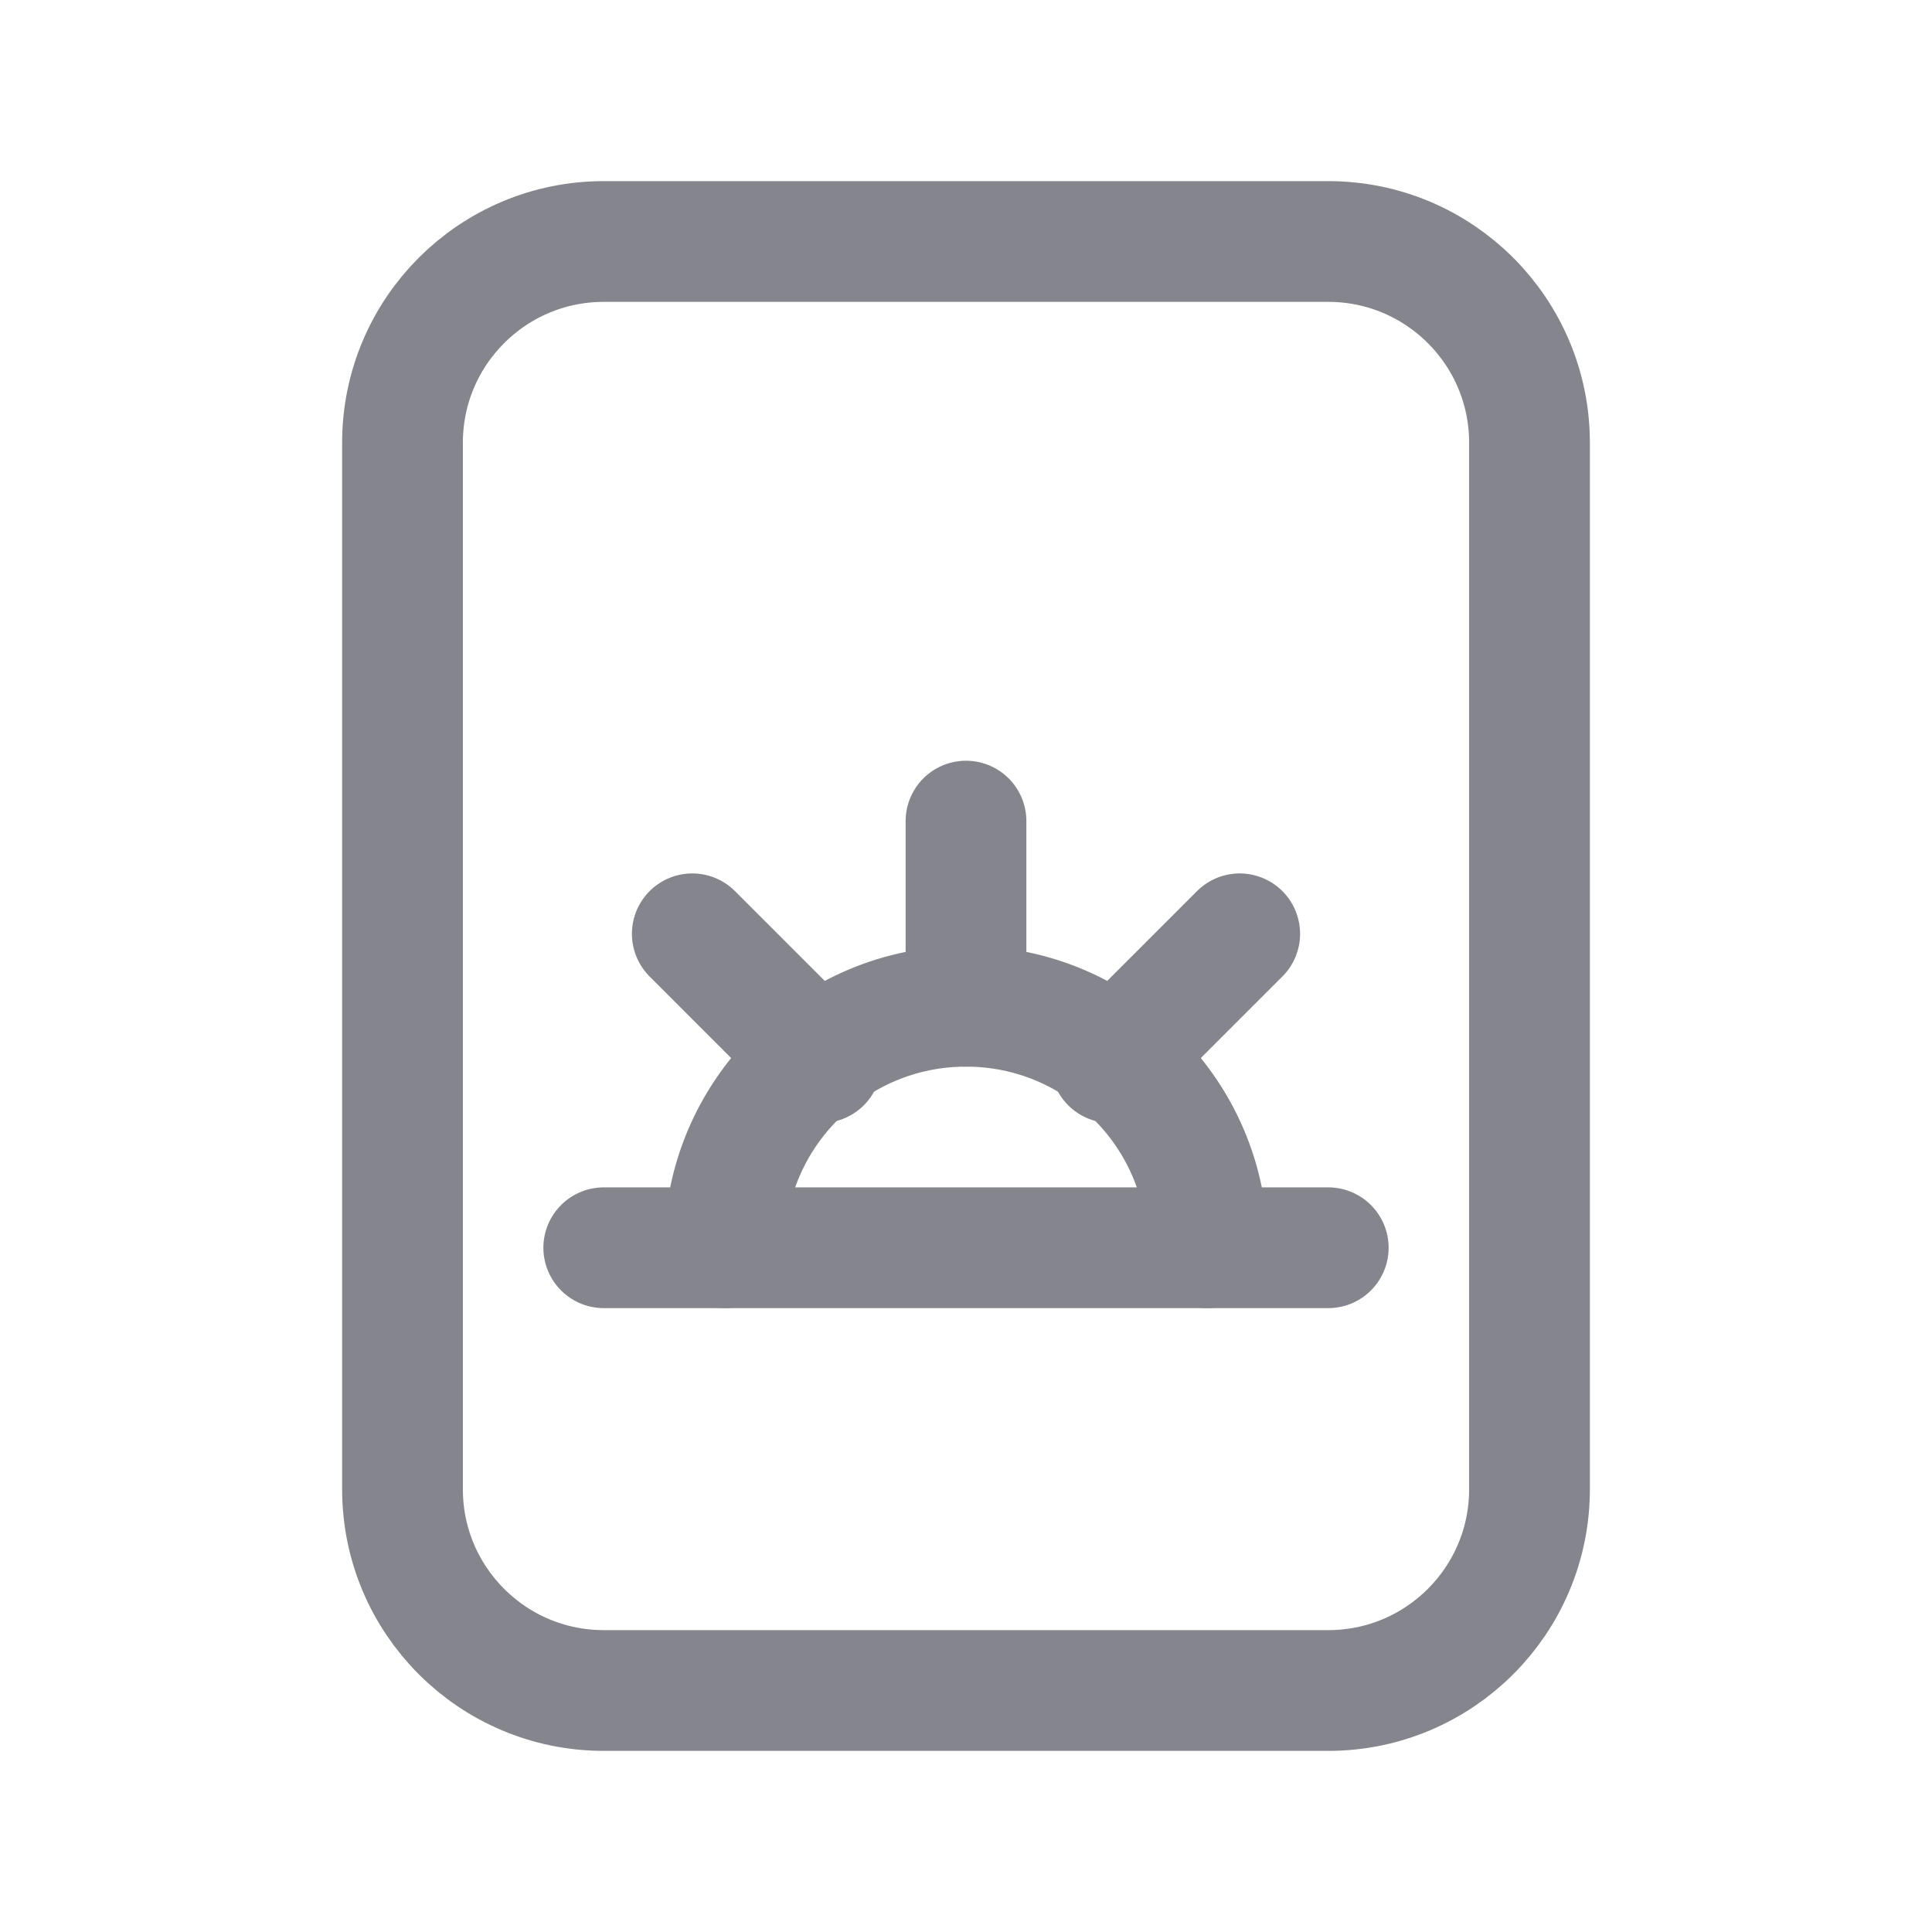
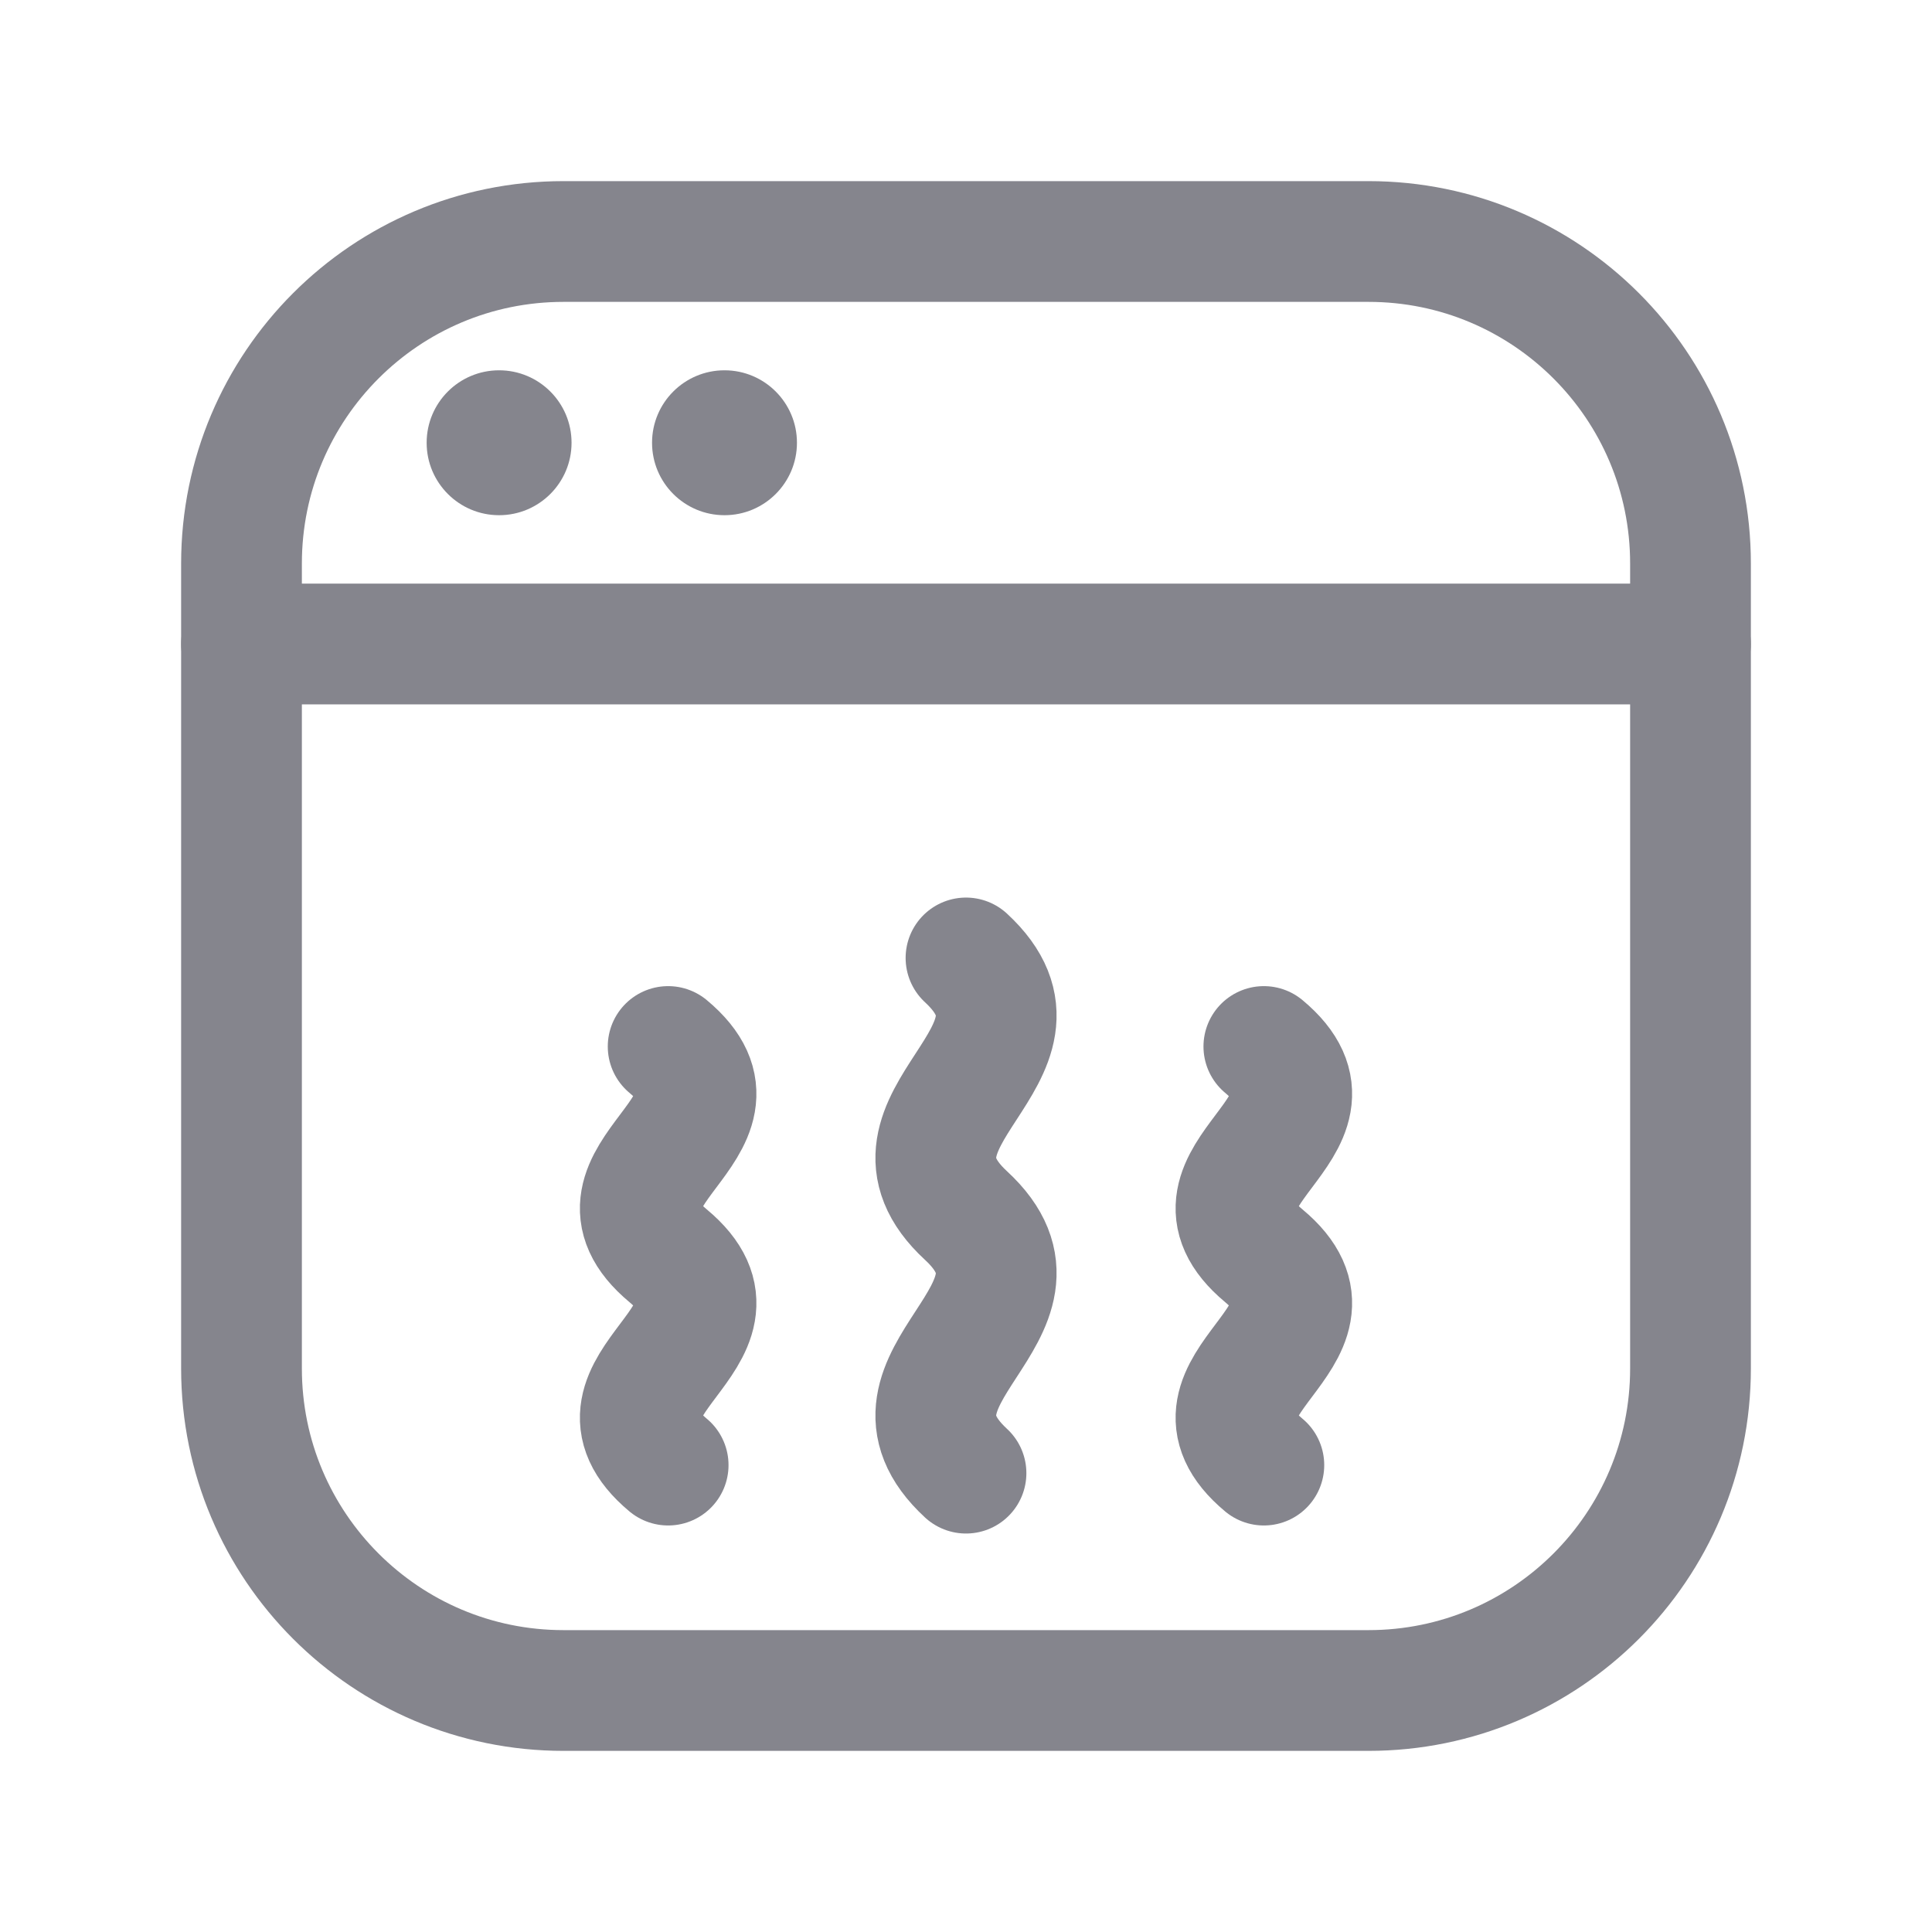
<svg xmlns="http://www.w3.org/2000/svg" viewBox="0 0 24 24" fill="none" stroke="#85858d" stroke-width="1.5" stroke-linecap="round" stroke-linejoin="round">
-   <rect x="5" y="3" width="14" height="18" rx="2.5" />
-   <path d="M9 15.5a3 3 0 0 1 6 0" />
-   <path d="M7.5 15.5h9" />
-   <path d="M12 10.2v2.3M8.6 11.6l1.6 1.6M15.4 11.6l-1.6 1.6" />
+   <rect x="3" y="3" width="18" height="18" rx="4" />
+   <path d="M3 8h18" />
+   <circle cx="6.2" cy="5.5" r=".9" fill="#85858d" stroke="none" />
+   <circle cx="9" cy="5.5" r=".9" fill="#85858d" stroke="none" />
+   <path d="M8.3 18.2c-1.2-1 1.2-1.6 0-2.6s1.2-1.6 0-2.6" />
+   <path d="M12 18.3c-1.3-1.2 1.3-2 0-3.2s1.3-2 0-3.2" />
+   <path d="M15.7 18.2c-1.2-1 1.2-1.6 0-2.6s1.2-1.6 0-2.6" />
</svg>
